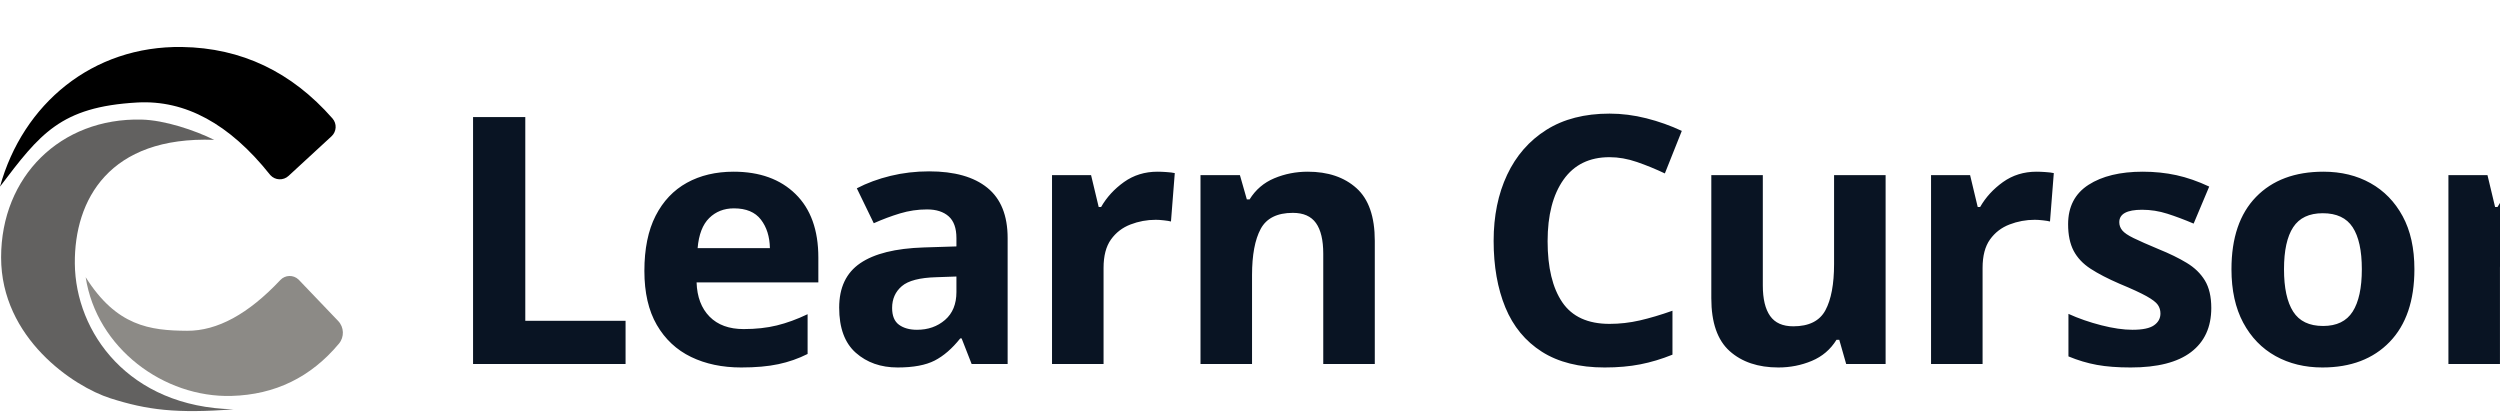
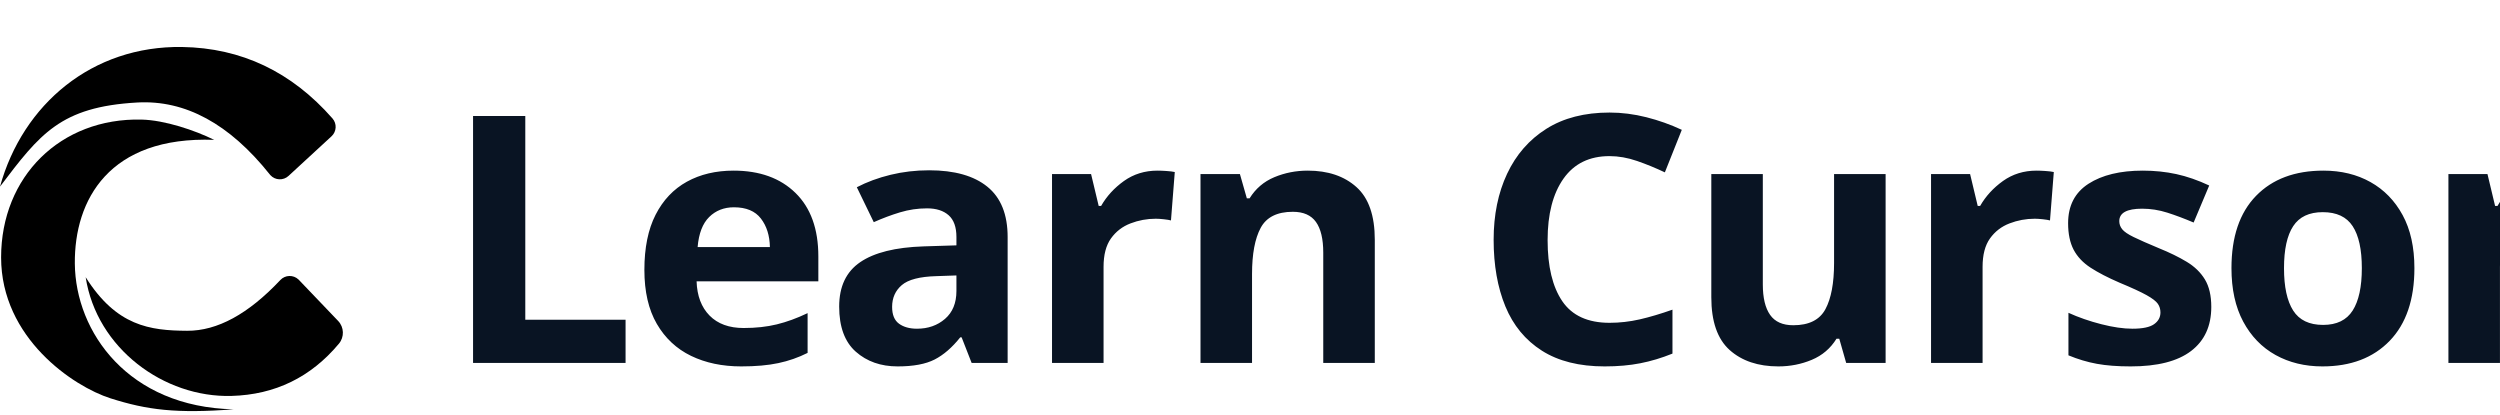
- <svg xmlns="http://www.w3.org/2000/svg" width="1171px" height="195px" viewBox="0 0 1171 195" version="1.1">
+ <svg xmlns="http://www.w3.org/2000/svg" width="1171px" height="194px" viewBox="0 0 1171 194" version="1.1">
  <g id="页面-1" stroke="none" stroke-width="1" fill="none" fill-rule="evenodd">
-     <g id="编组-6" transform="translate(0, 0.5)">
-       <g id="编组-5" transform="translate(0, 21.5)" fill-rule="nonzero">
+     <g id="编组-6">
+       <g id="编组-5" transform="translate(0, 22)" fill="#000000" fill-rule="nonzero">
        <g id="编组-2">
-           <path d="M126.39,59.73 C107.471,35.991 86.769,24.751 64.285,26.012 C28.216,28.034 18.665,40.813 0,65.406 C10.7,26.751 43.255,-0.647 85.285,0.012 C113.056,0.446 136.537,11.6 155.727,33.471 C157.877,35.915 157.681,39.627 155.289,41.835 L135.141,60.404 C132.705,62.65 128.909,62.494 126.664,60.056 C126.568,59.951 126.475,59.843 126.39,59.73 Z" id="路径" fill="#000000" />
-           <path d="M66.285,34.012 C77.142,34.264 91.203,39.009 100.326,43.506 C51.076,41.682 34.794,71.631 35.051,101.445 C35.327,133.58 60.12,168.672 109.425,169.721 C82.618,171.756 68.97,170.062 51.718,164.563 C34.467,159.064 0.519,136.401 0.519,98.57 C0.519,60.738 28.299,33.129 66.285,34.012 Z" id="路径" fill="#626160" />
-           <path d="M158.742,138.987 C145.579,154.729 128.814,162.884 108.446,163.452 C76.819,164.335 45.28,141.188 40.128,107.845 C54.539,130.735 70.177,132.841 87.64,132.937 C101.78,133.015 116.338,125.09 131.315,109.16 C133.584,106.745 137.381,106.629 139.795,108.899 C139.872,108.971 139.947,109.045 140.018,109.122 L158.386,128.33 C161.202,131.273 161.355,135.862 158.742,138.987 Z" id="路径" fill="#8C8A86" />
+           <path d="M126.39,59.73 C107.471,35.991 86.769,24.751 64.285,26.012 C28.216,28.034 18.665,40.813 0,65.406 C10.7,26.751 43.255,-0.647 85.285,0.012 C113.056,0.446 136.537,11.6 155.727,33.471 C157.877,35.915 157.681,39.627 155.289,41.835 L135.141,60.404 C132.705,62.65 128.909,62.494 126.664,60.056 C126.568,59.951 126.475,59.843 126.39,59.73 Z" id="路径" />
+           <path d="M66.285,34.012 C77.142,34.264 91.203,39.009 100.326,43.506 C51.076,41.682 34.794,71.631 35.051,101.445 C35.327,133.58 60.12,168.672 109.425,169.721 C82.618,171.756 68.97,170.062 51.718,164.563 C34.467,159.064 0.519,136.401 0.519,98.57 C0.519,60.738 28.299,33.129 66.285,34.012 Z" id="路径" />
+           <path d="M158.742,138.987 C145.579,154.729 128.814,162.884 108.446,163.452 C76.819,164.335 45.28,141.188 40.128,107.845 C54.539,130.735 70.177,132.841 87.64,132.937 C101.78,133.015 116.338,125.09 131.315,109.16 C133.584,106.745 137.381,106.629 139.795,108.899 C139.872,108.971 139.947,109.045 140.018,109.122 L158.386,128.33 C161.202,131.273 161.355,135.862 158.742,138.987 Z" id="路径" />
        </g>
      </g>
      <text id="Learn-Cursor" font-family="AlimamaShuHeiTi-Bold, Alimama ShuHeiTi" font-size="162" font-weight="bold" letter-spacing="-4" fill="#091423">
        <tspan x="207" y="170">Learn Cursor</tspan>
      </text>
    </g>
  </g>
</svg>
